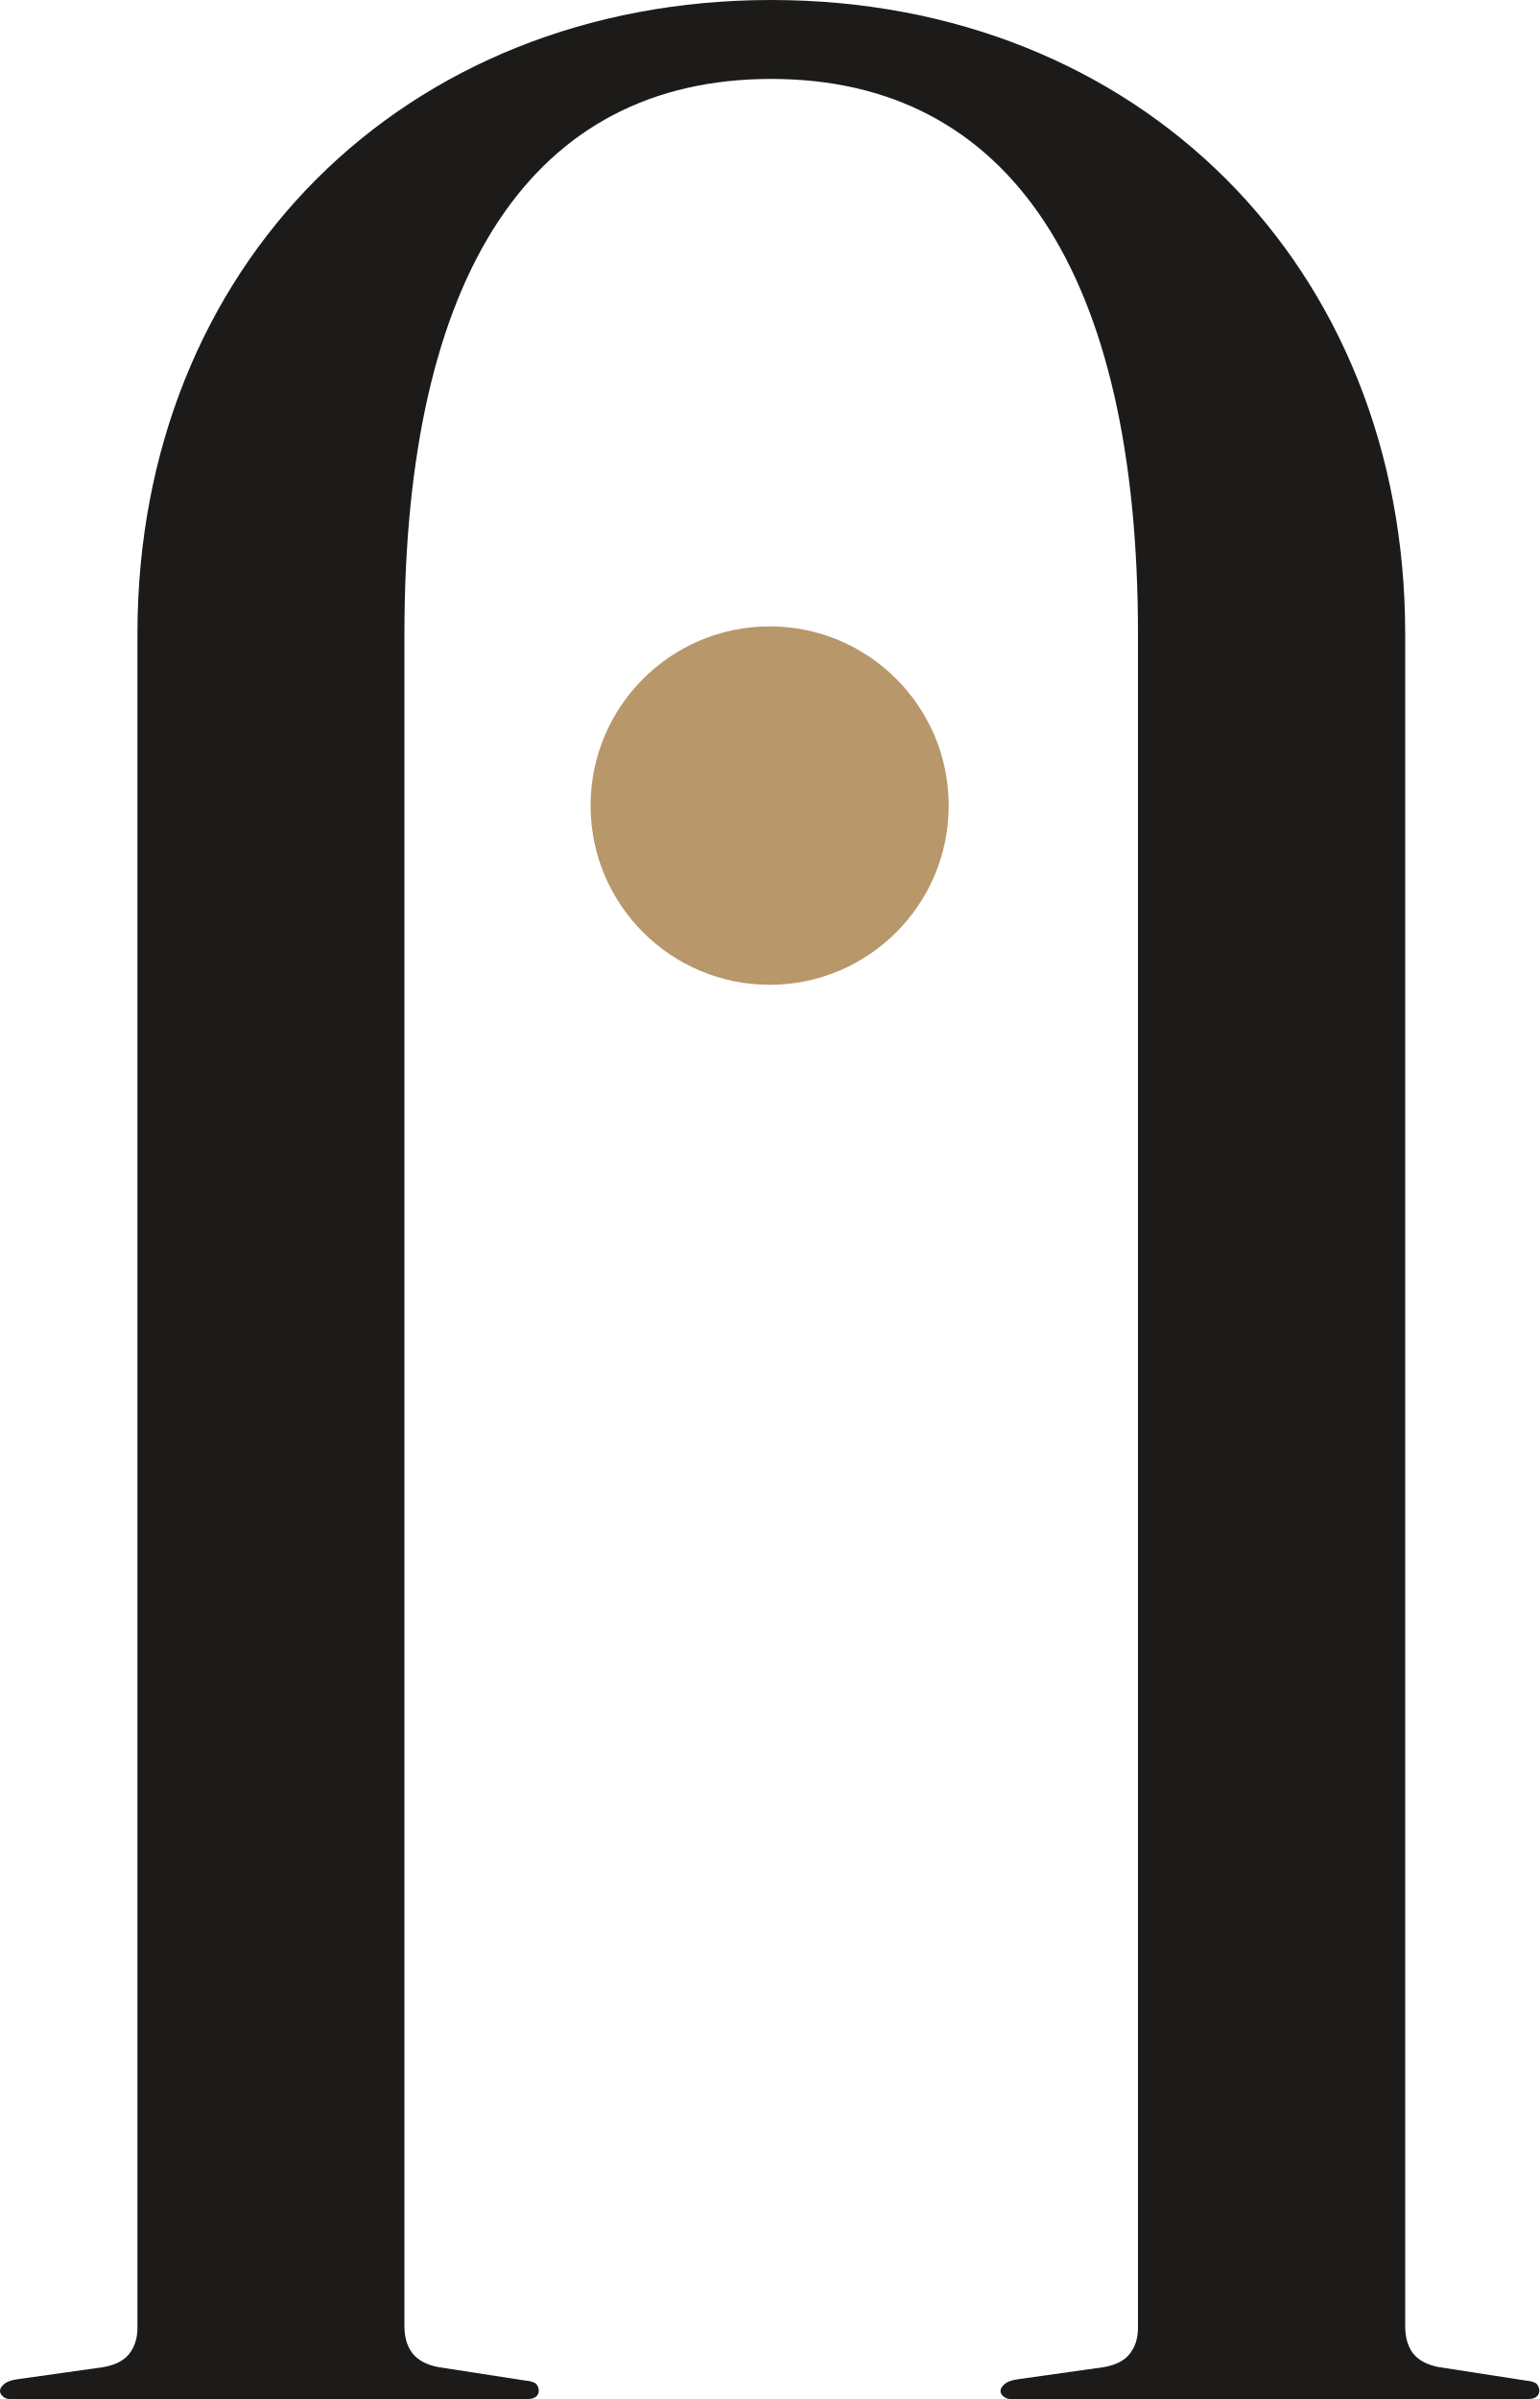
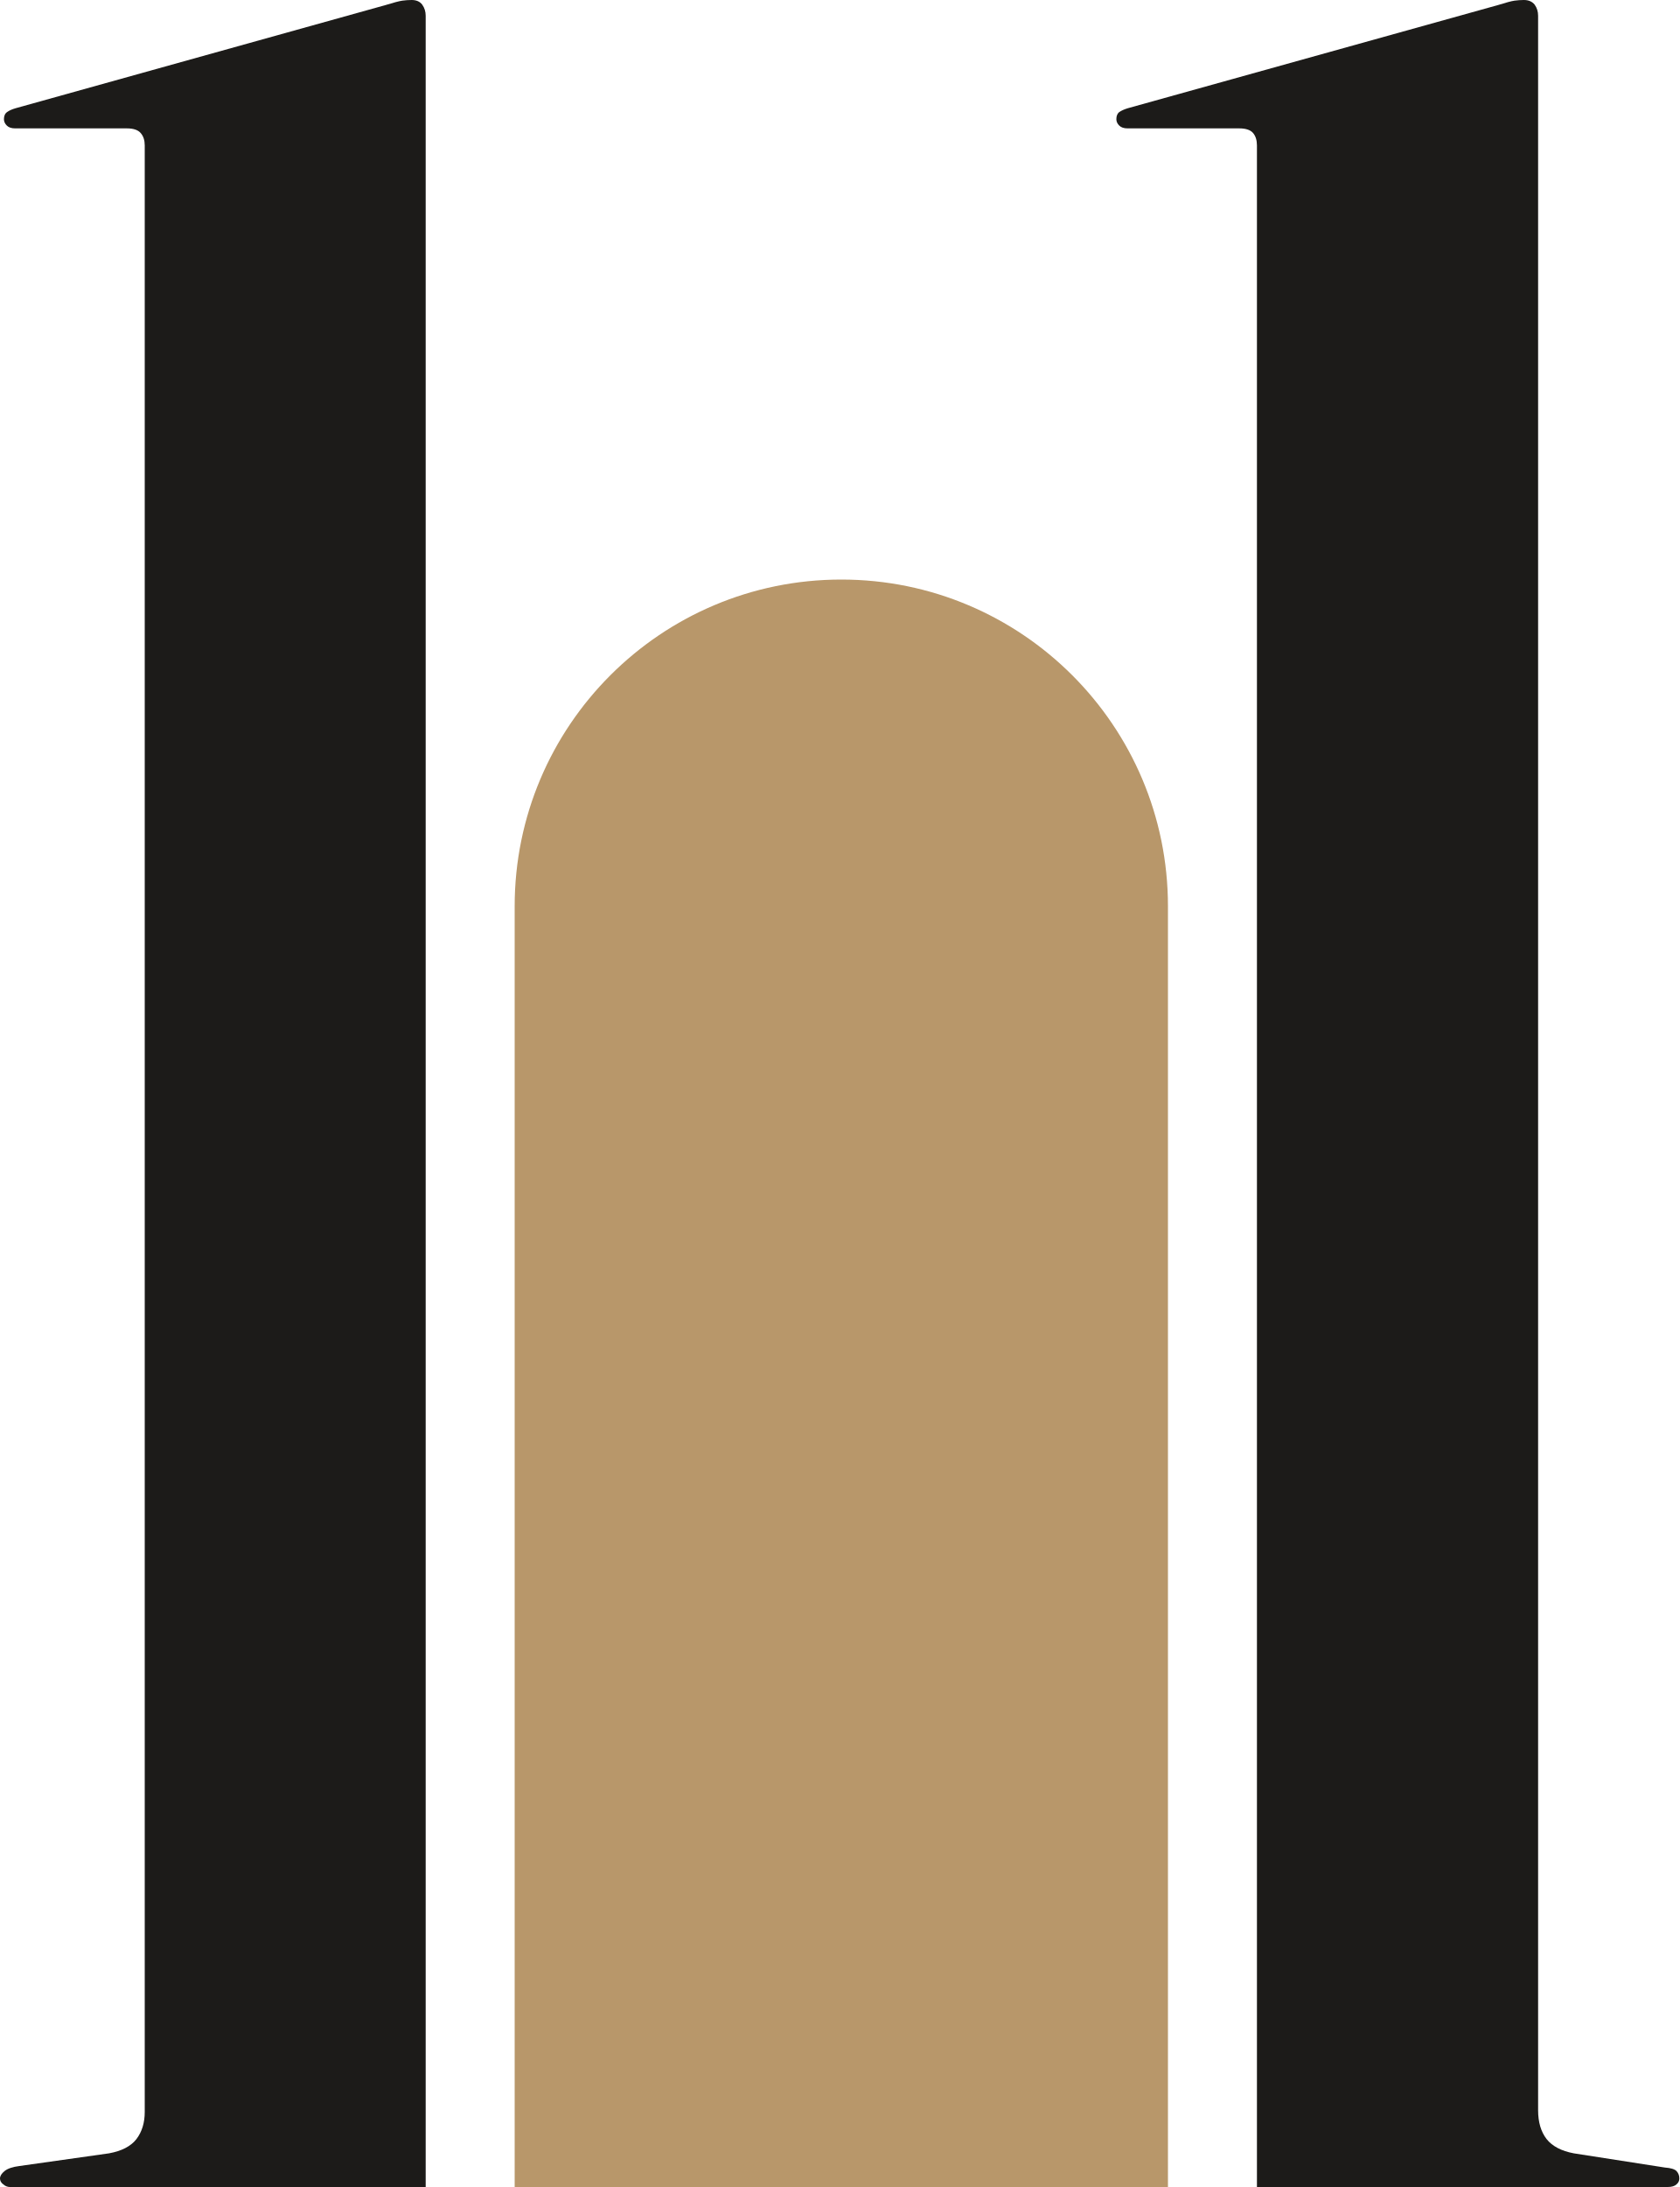
- <svg xmlns="http://www.w3.org/2000/svg" viewBox="0 0 64.17 100" width="64.17" height="100" role="img" aria-label="bellink">
-   <path fill="#1C1B19" d="M47.44 26.42C47.44 11.39 42.09 3.29 32.15 3.29C22.21 3.29 16.86 11.39 16.86 26.42V96.96Q16.86 97.67 17.2 98.1Q17.54 98.53 18.27 98.67L21.89 99.23Q22.23 99.26 22.35 99.37Q22.46 99.49 22.46 99.66Q22.46 99.8 22.35 99.9Q22.23 100 22.01 100H0.39Q0.25 100 0.13 99.9Q0 99.8 0 99.66Q0 99.52 0.18 99.37Q0.36 99.22 0.77 99.17L4.32 98.67Q5.08 98.53 5.4 98.1Q5.73 97.67 5.73 97.03V26.42C5.73 11.1 16.83 0 32.15 0C47.48 0 58.58 11.1 58.58 26.42V96.96Q58.58 97.67 58.91 98.1Q59.25 98.53 59.98 98.67L63.6 99.23Q63.94 99.26 64.06 99.37Q64.17 99.49 64.17 99.66Q64.17 99.8 64.06 99.9Q63.94 100 63.72 100H42.1Q41.97 100 41.84 99.9Q41.71 99.8 41.71 99.66Q41.71 99.52 41.89 99.37Q42.07 99.22 42.48 99.17L46.03 98.67Q46.79 98.53 47.11 98.1Q47.44 97.67 47.44 97.03Z" />
-   <path fill="#B8976A" d="M39.55 33.58C39.55 37.7 36.21 41.05 32.09 41.05C27.96 41.05 24.62 37.7 24.62 33.58C24.62 29.46 27.96 26.11 32.09 26.11C36.21 26.11 39.55 29.46 39.55 33.58Z" />
+ <svg xmlns="http://www.w3.org/2000/svg" viewBox="0 0 76.81 100" width="76.81" height="100" role="img" aria-label="bellink">
+   <path fill="#1C1B19" d="M19.47 0.72V100H0.45Q0.29 100 0.15 99.88Q0 99.77 0 99.61Q0 99.44 0.21 99.27Q0.42 99.1 0.89 99.04L4.99 98.46Q5.86 98.3 6.24 97.81Q6.62 97.31 6.62 96.57V6.65Q6.62 6.3 6.44 6.09Q6.26 5.87 5.8 5.87L0.69 5.87Q0.44 5.87 0.31 5.74Q0.18 5.61 0.18 5.45Q0.18 5.22 0.33 5.12Q0.47 5.02 0.71 4.95L17.64 0.23Q18.19 0.06 18.4 0.03Q18.61 0 18.83 0Q19.15 0 19.31 0.21Q19.47 0.43 19.47 0.72ZM70.35 0.72V96.49Q70.35 97.31 70.74 97.81Q71.13 98.3 71.98 98.46L76.15 99.11Q76.55 99.14 76.68 99.27Q76.81 99.41 76.81 99.61Q76.81 99.77 76.68 99.88Q76.55 100 76.28 100H57.49V6.65Q57.49 6.3 57.32 6.09Q57.14 5.87 56.68 5.87L51.57 5.87Q51.32 5.87 51.19 5.74Q51.06 5.61 51.06 5.45Q51.06 5.22 51.2 5.12Q51.35 5.02 51.58 4.95L68.52 0.23Q69.06 0.06 69.27 0.03Q69.49 0 69.7 0Q70.02 0 70.19 0.21Q70.35 0.43 70.35 0.72Z" />
+   <path fill="#B8976A" d="M23.54 100V41.44C23.54 33.19 30.23 26.5 38.48 26.5C46.73 26.5 53.42 33.19 53.42 41.44V100Z" />
</svg>
